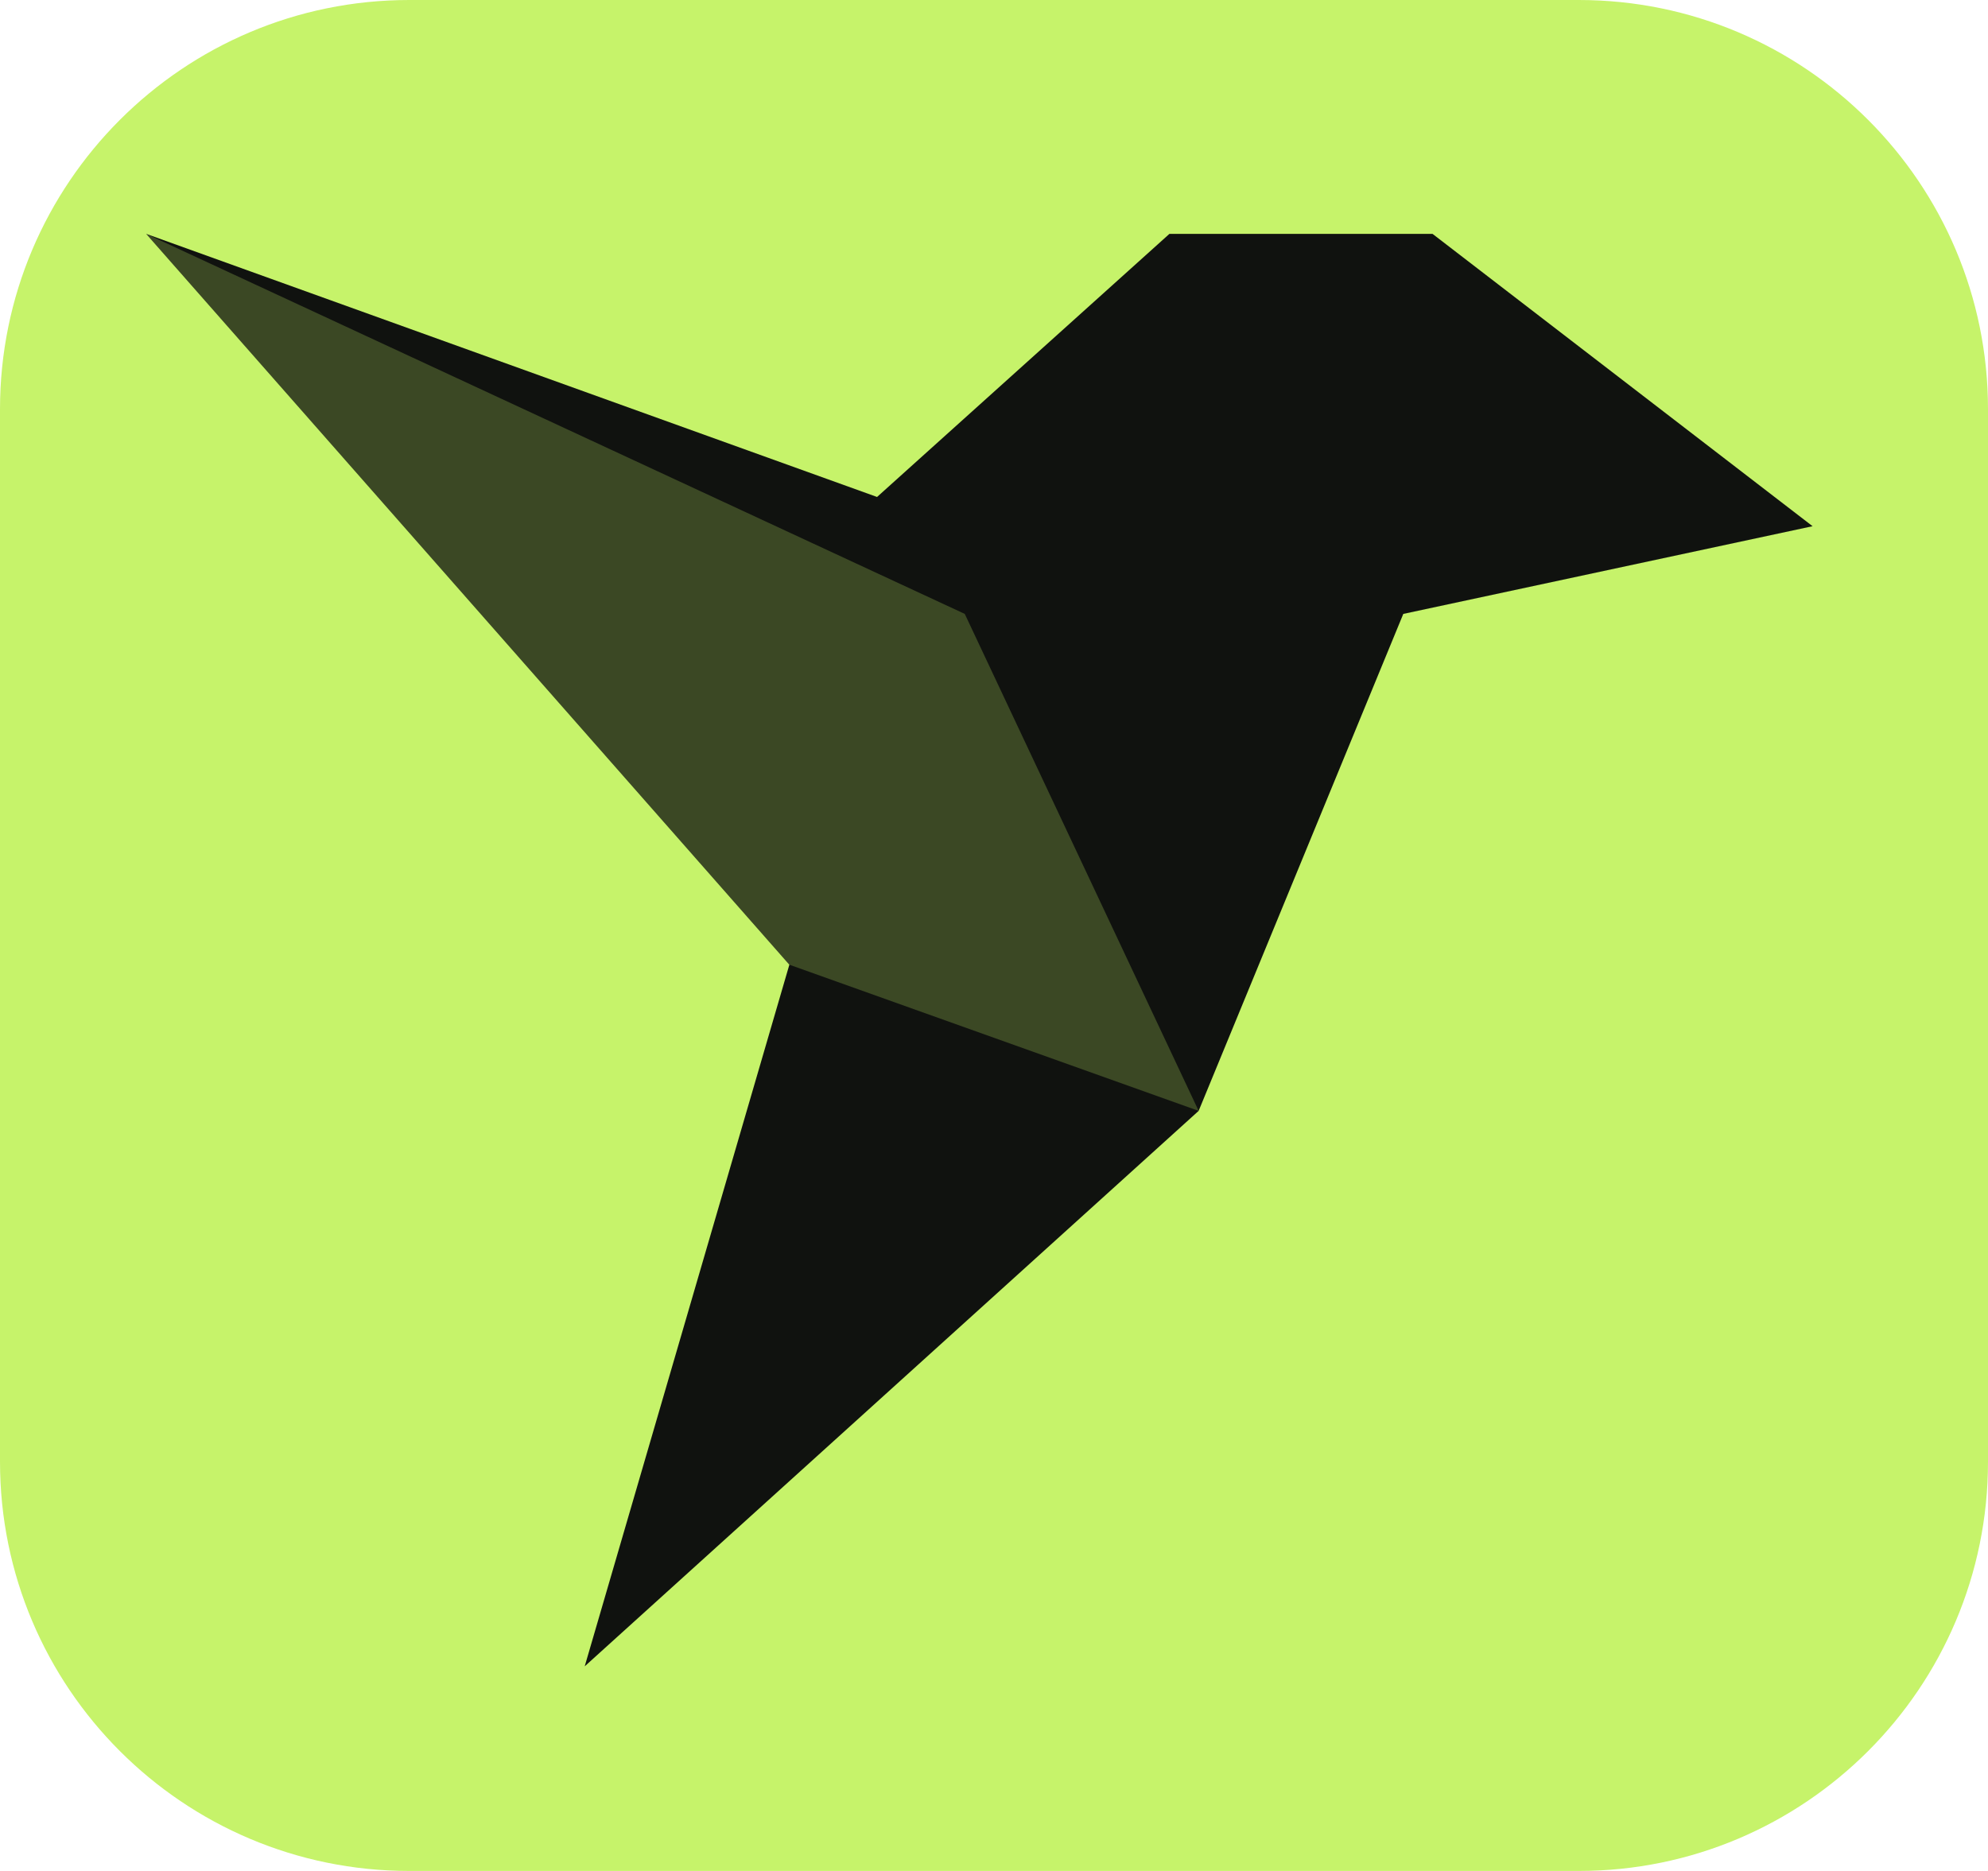
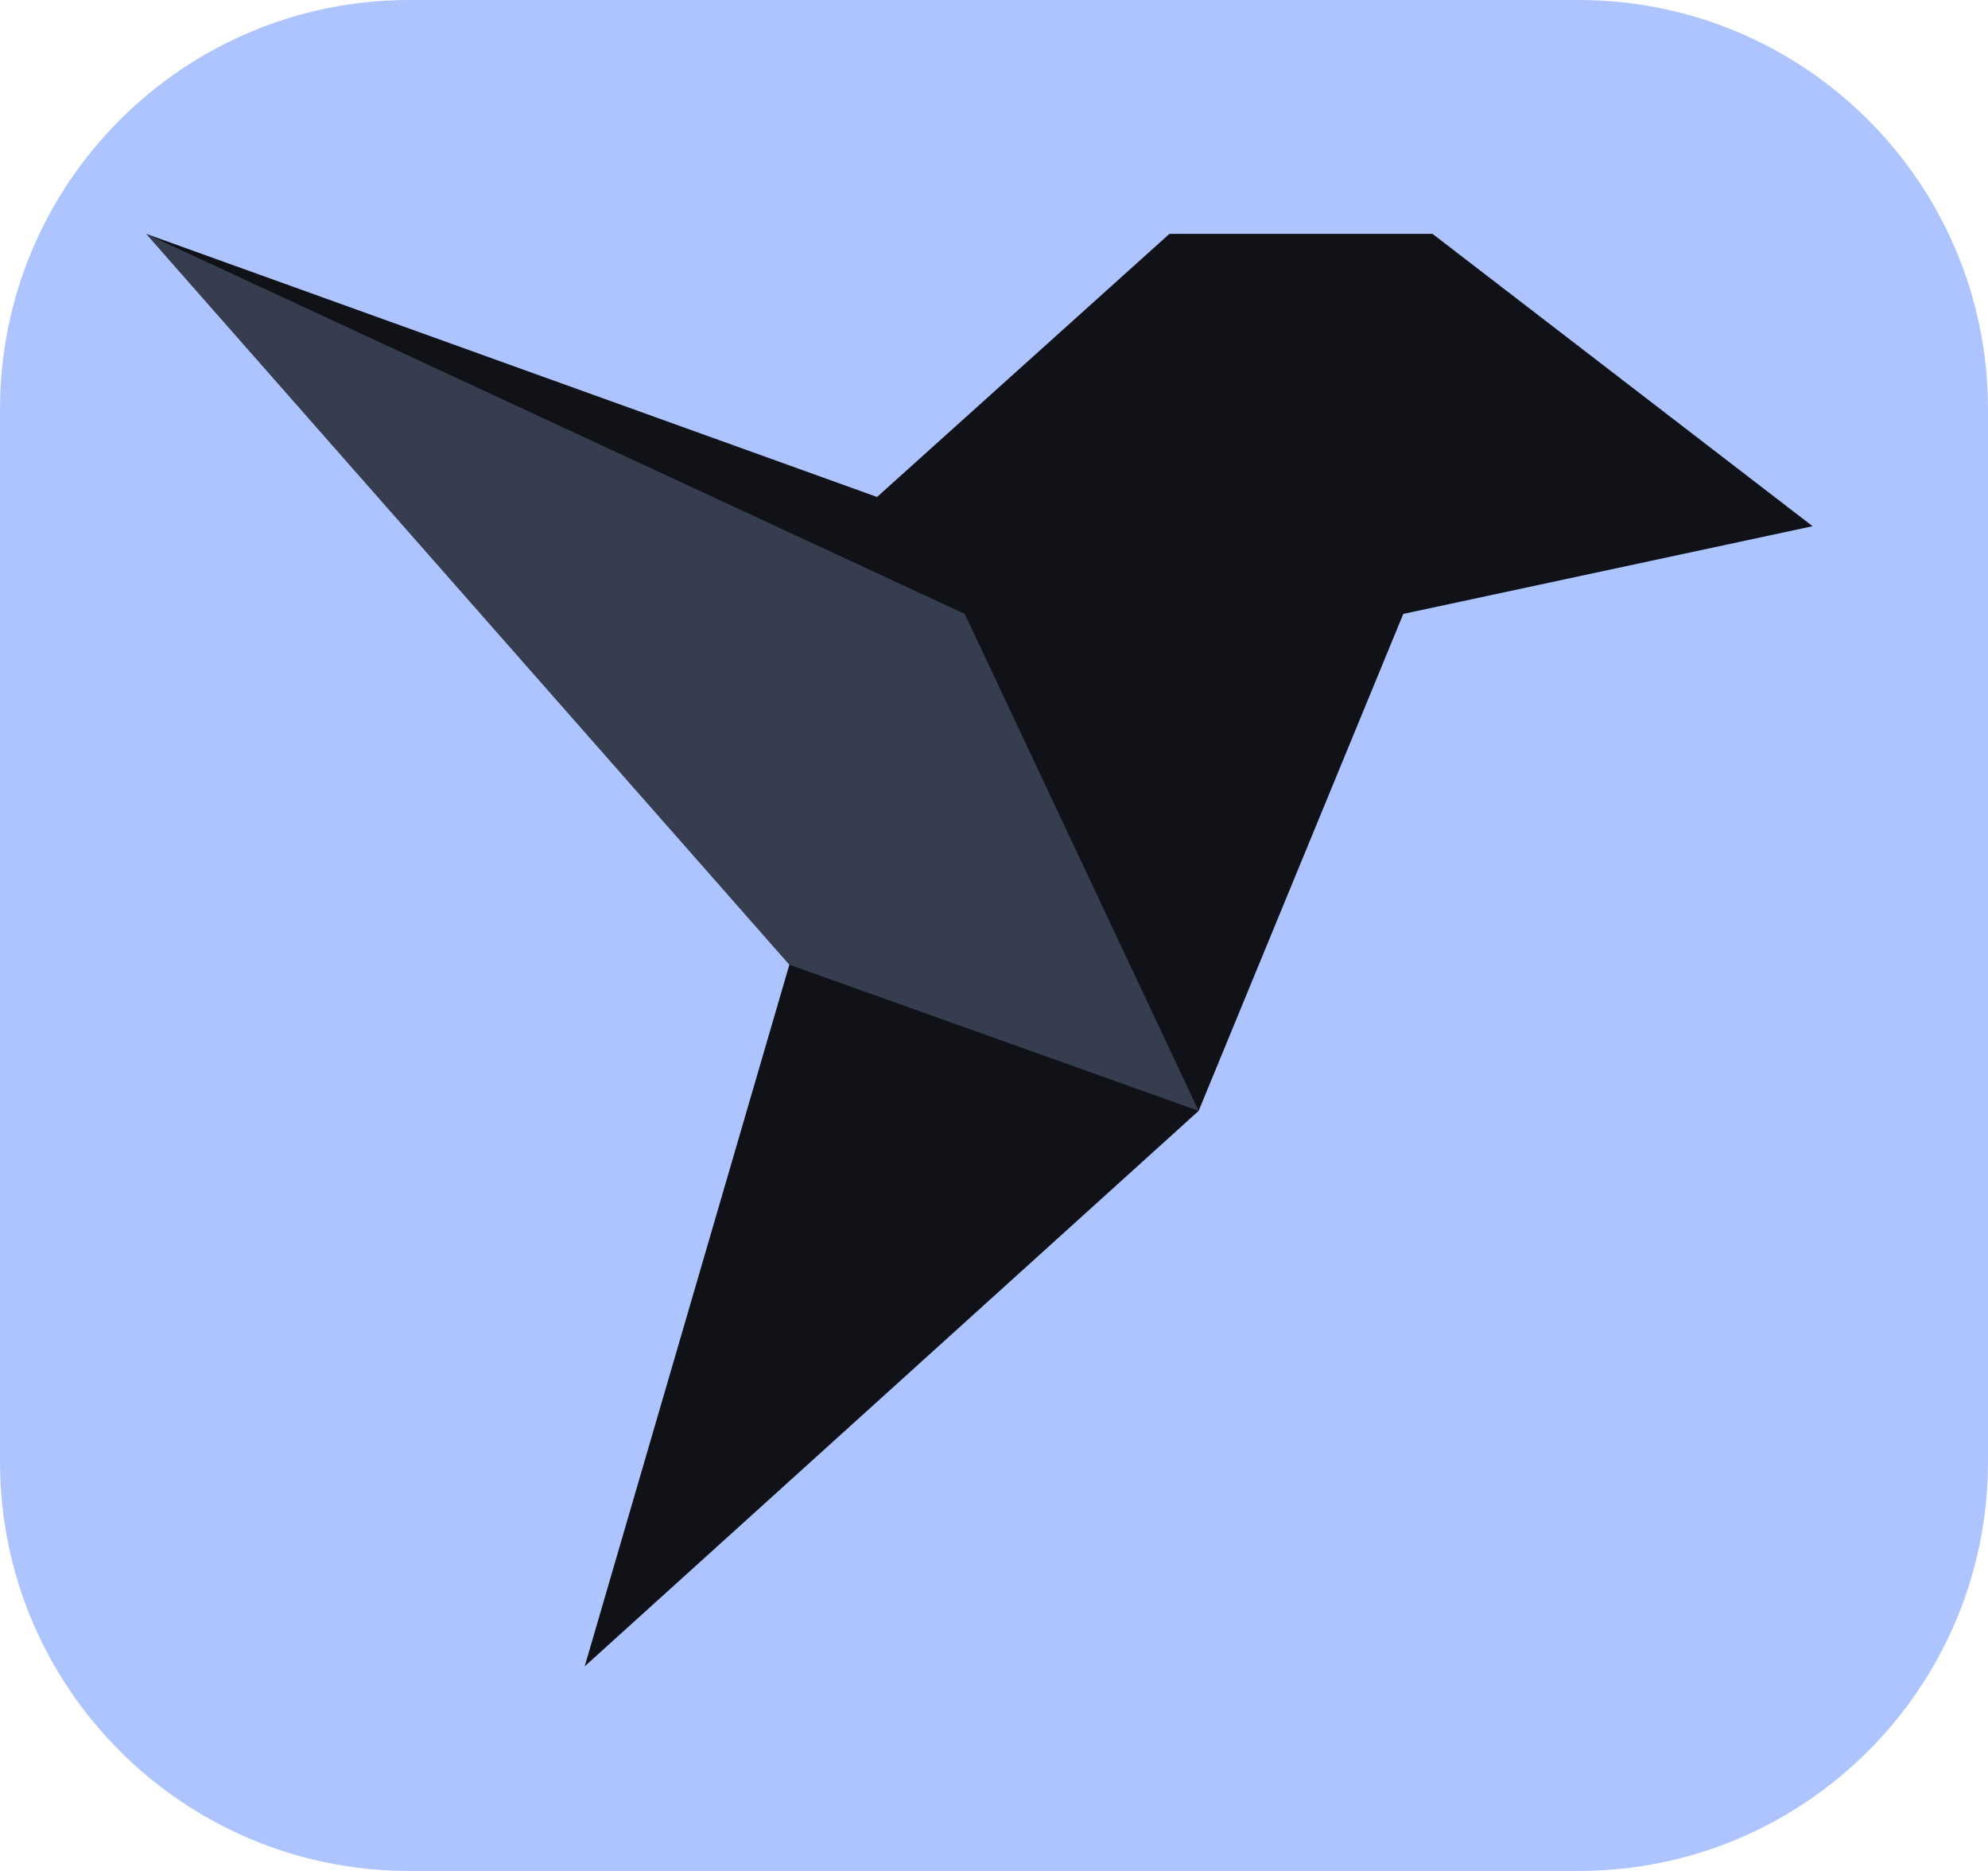
- <svg xmlns="http://www.w3.org/2000/svg" viewBox="0 0 68 64" fill="#10120f" color="#c6f36a" role="img" aria-label="Black Raven">
-   <rect width="68" height="64" rx="14" fill="#c6f36a" />
+ <svg xmlns="http://www.w3.org/2000/svg" viewBox="0 0 68 64" fill="#101217" color="#adc4ff">
+   <rect width="68" height="64" rx="14" fill="#adc4ff" />
  <path d="M5 8 30 17 40 8 49 8 62 18 48 21 41 38 20 57 27 33Z" />
  <path d="m5 8 22 25 14 5-8-17Z" fill="currentColor" opacity=".24" />
</svg>
